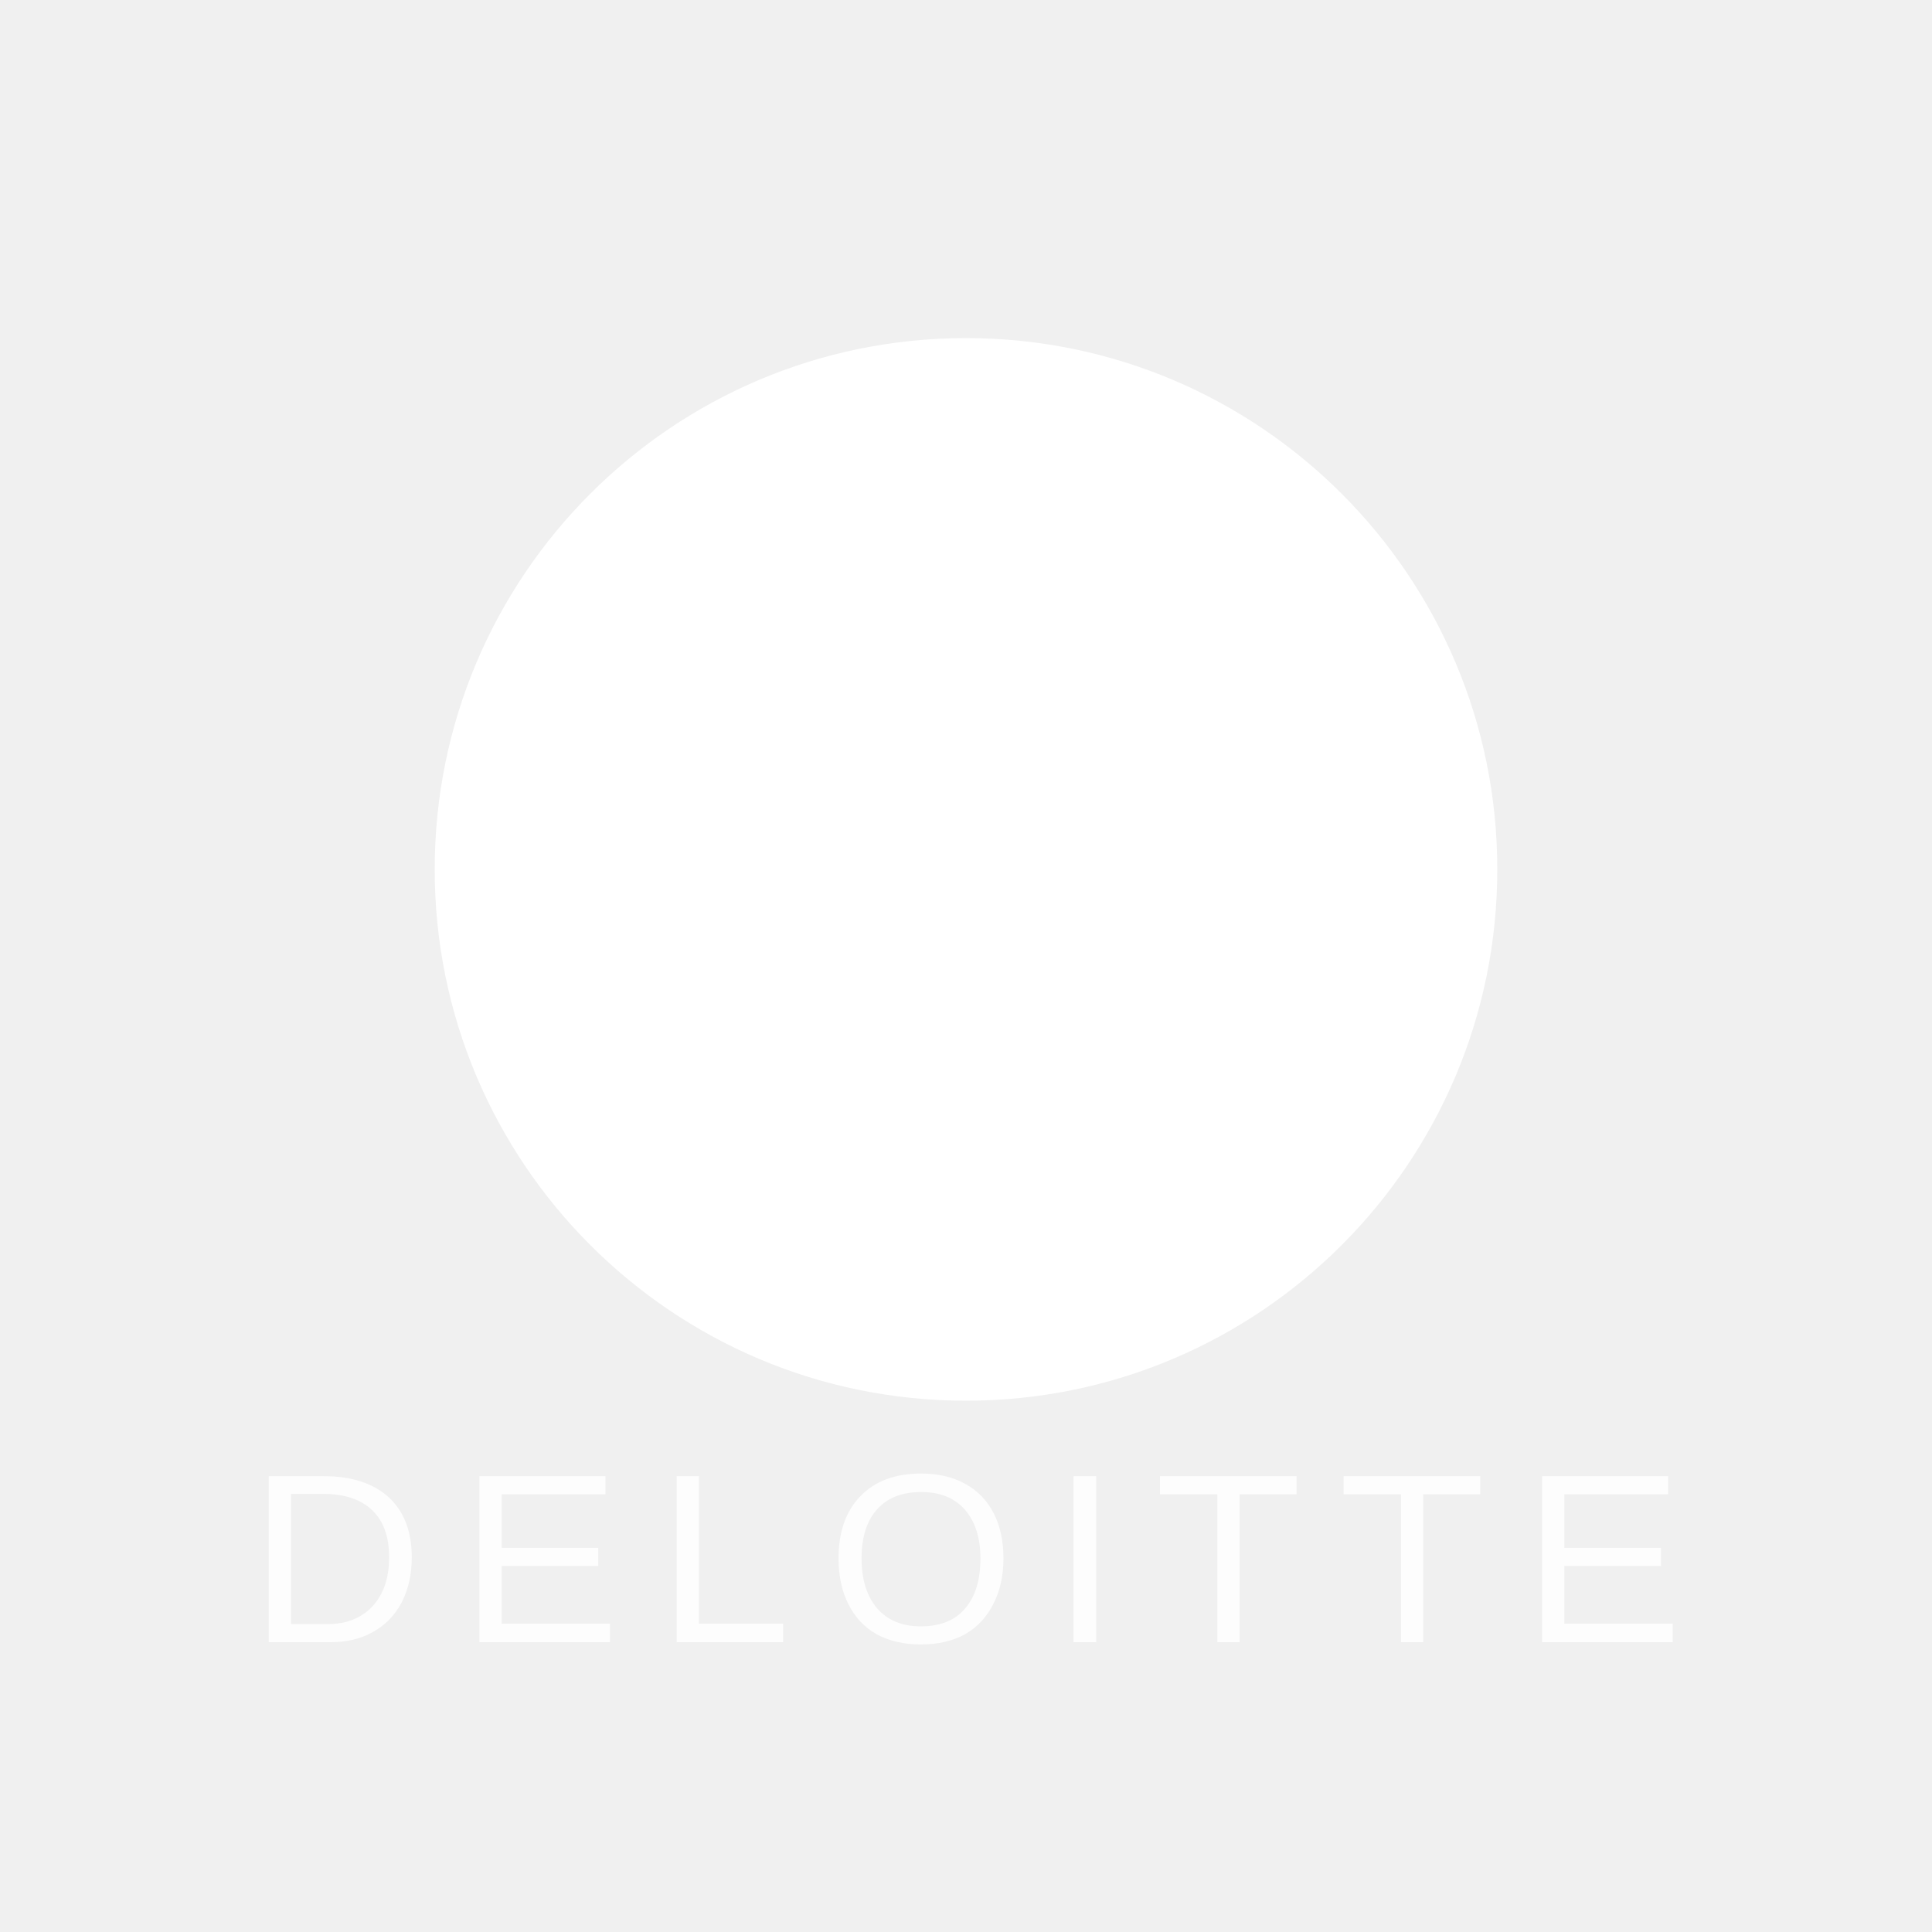
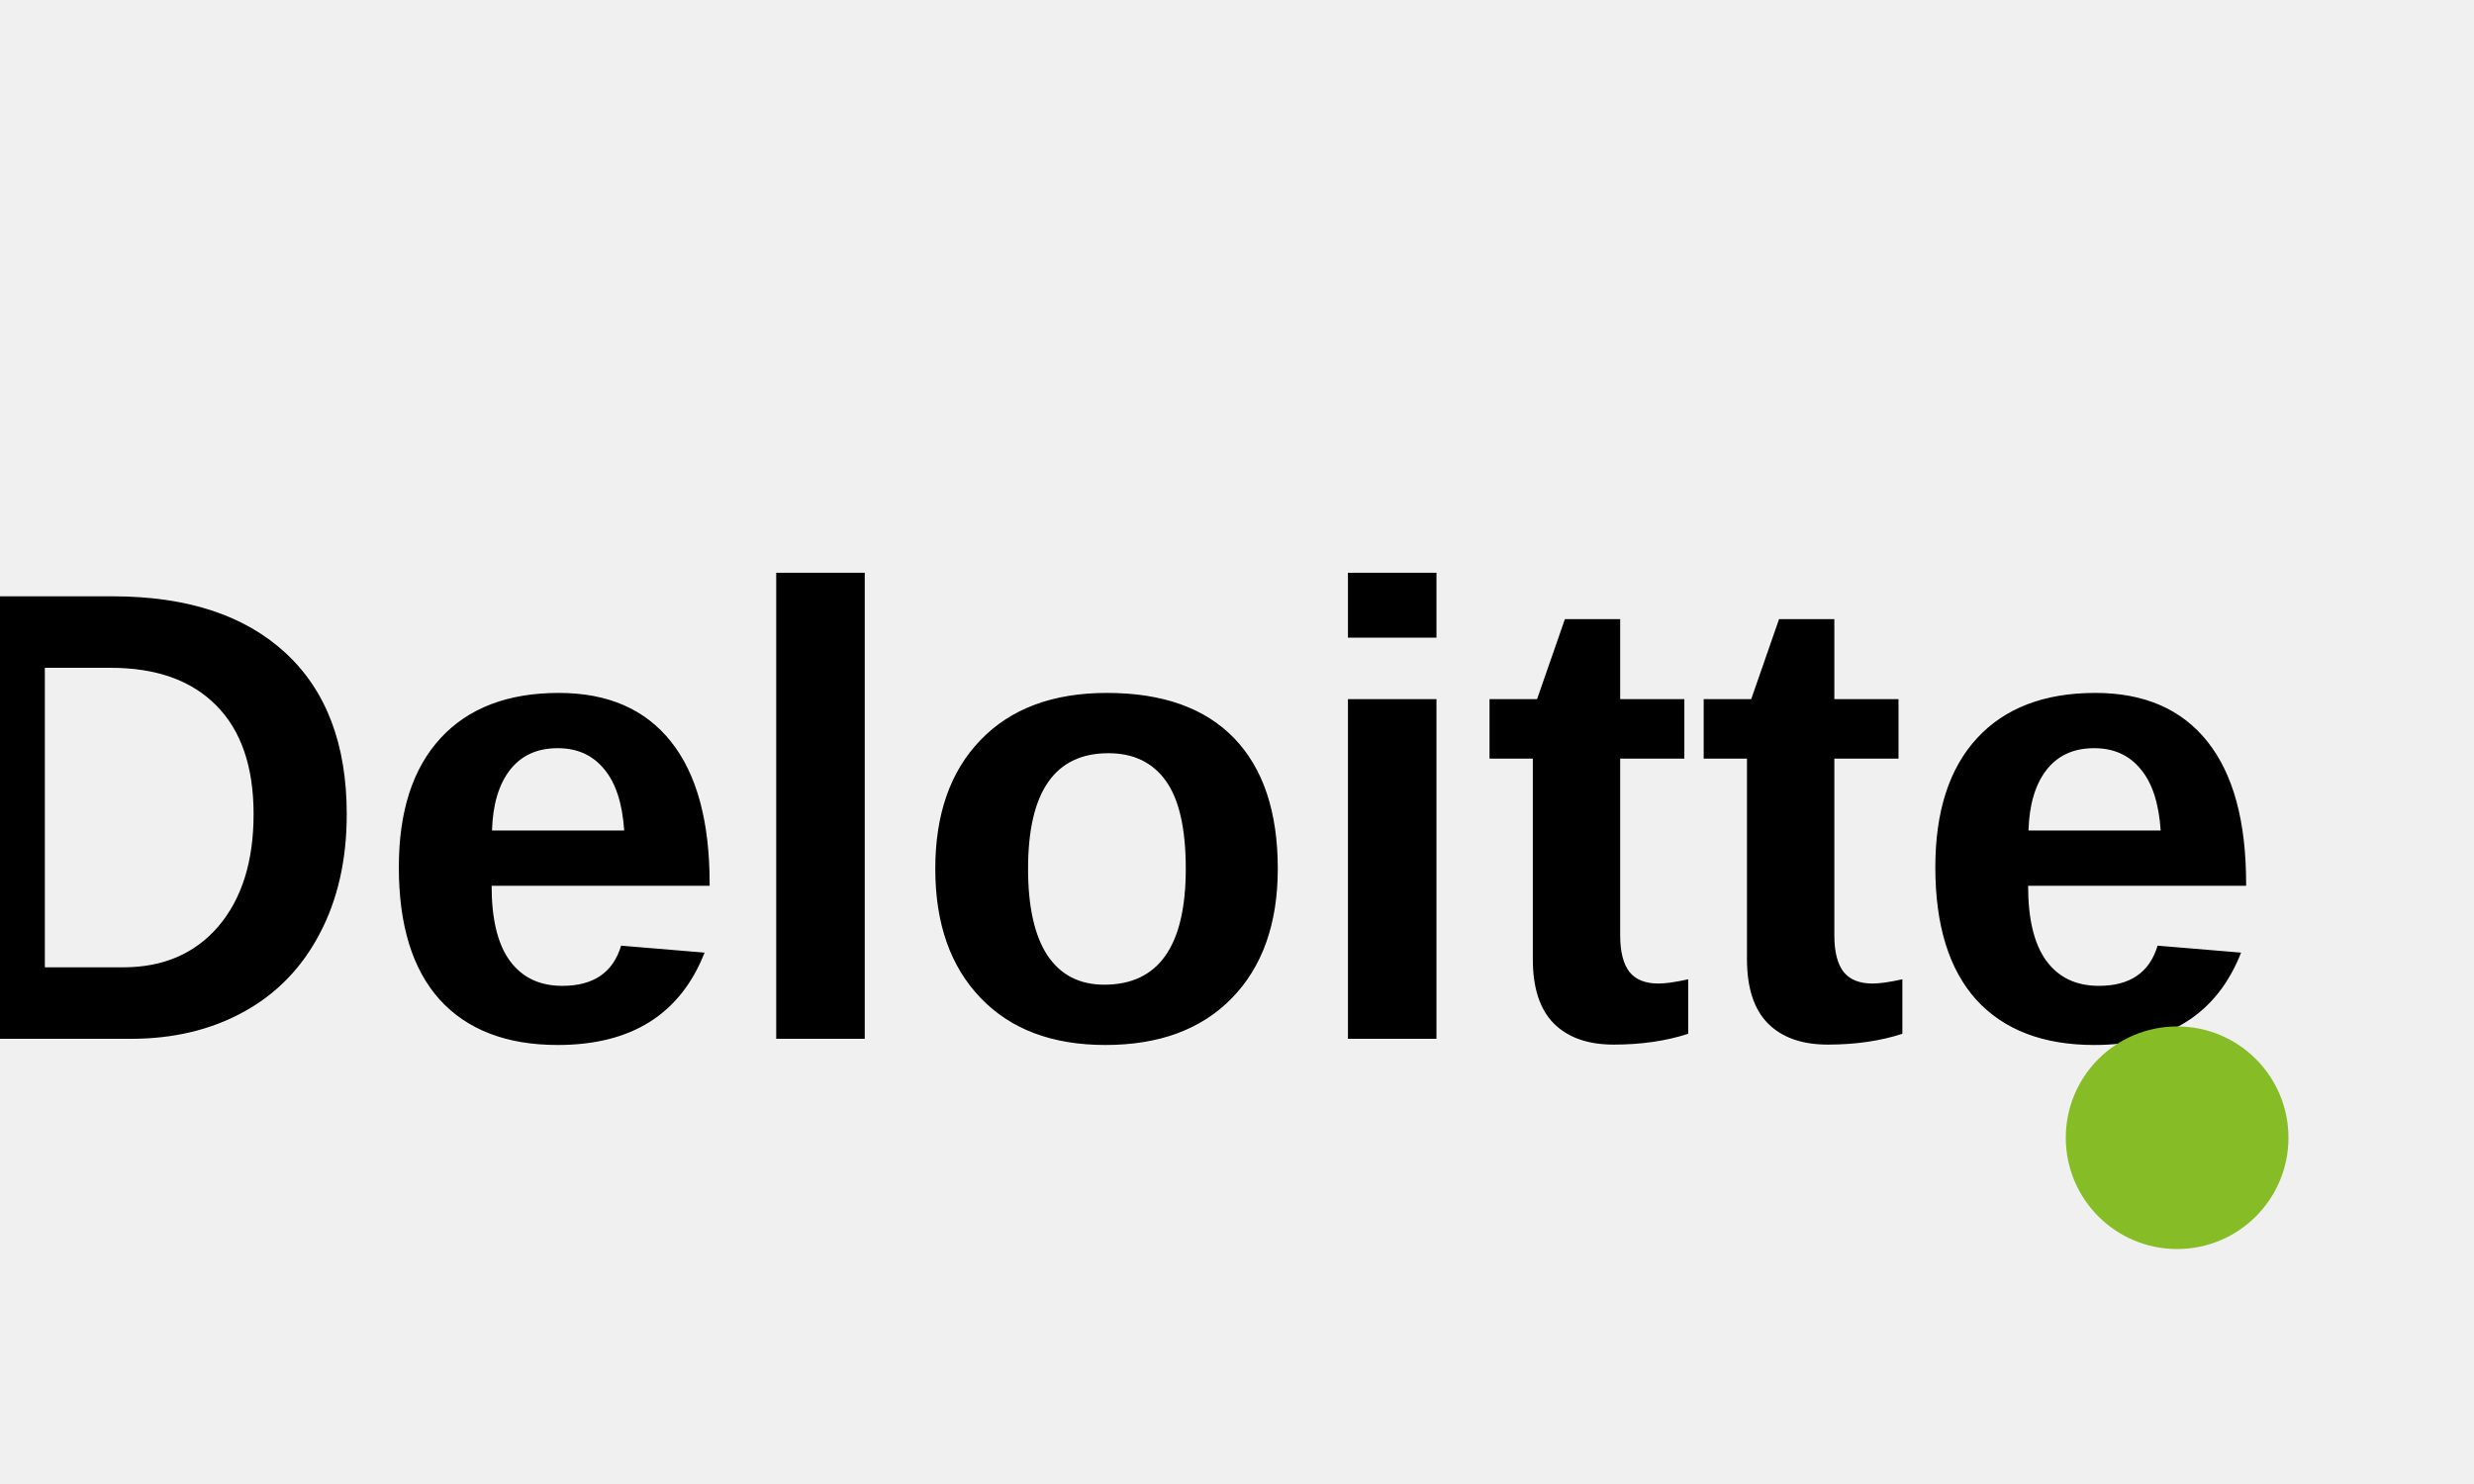
- <svg xmlns="http://www.w3.org/2000/svg" viewBox="0 0 80 80" fill="none">
-   <circle cx="40" cy="36" r="22" fill="#FFFFFF" />
-   <text x="40" y="68" font-family="Arial, Helvetica, sans-serif" font-size="10" fill="rgba(255,255,255,0.85)" text-anchor="middle" font-weight="300" letter-spacing="1.5">DELOITTE</text>
+ <svg xmlns="http://www.w3.org/2000/svg" viewBox="0 0 100 60" fill="none">
+   <text x="44" y="42" font-family="Arial, Helvetica, sans-serif" font-size="26" fill="#000000" text-anchor="middle" font-weight="700">Deloitte</text>
+   <circle cx="88" cy="46" r="4.5" fill="#86BC25" />
</svg>
